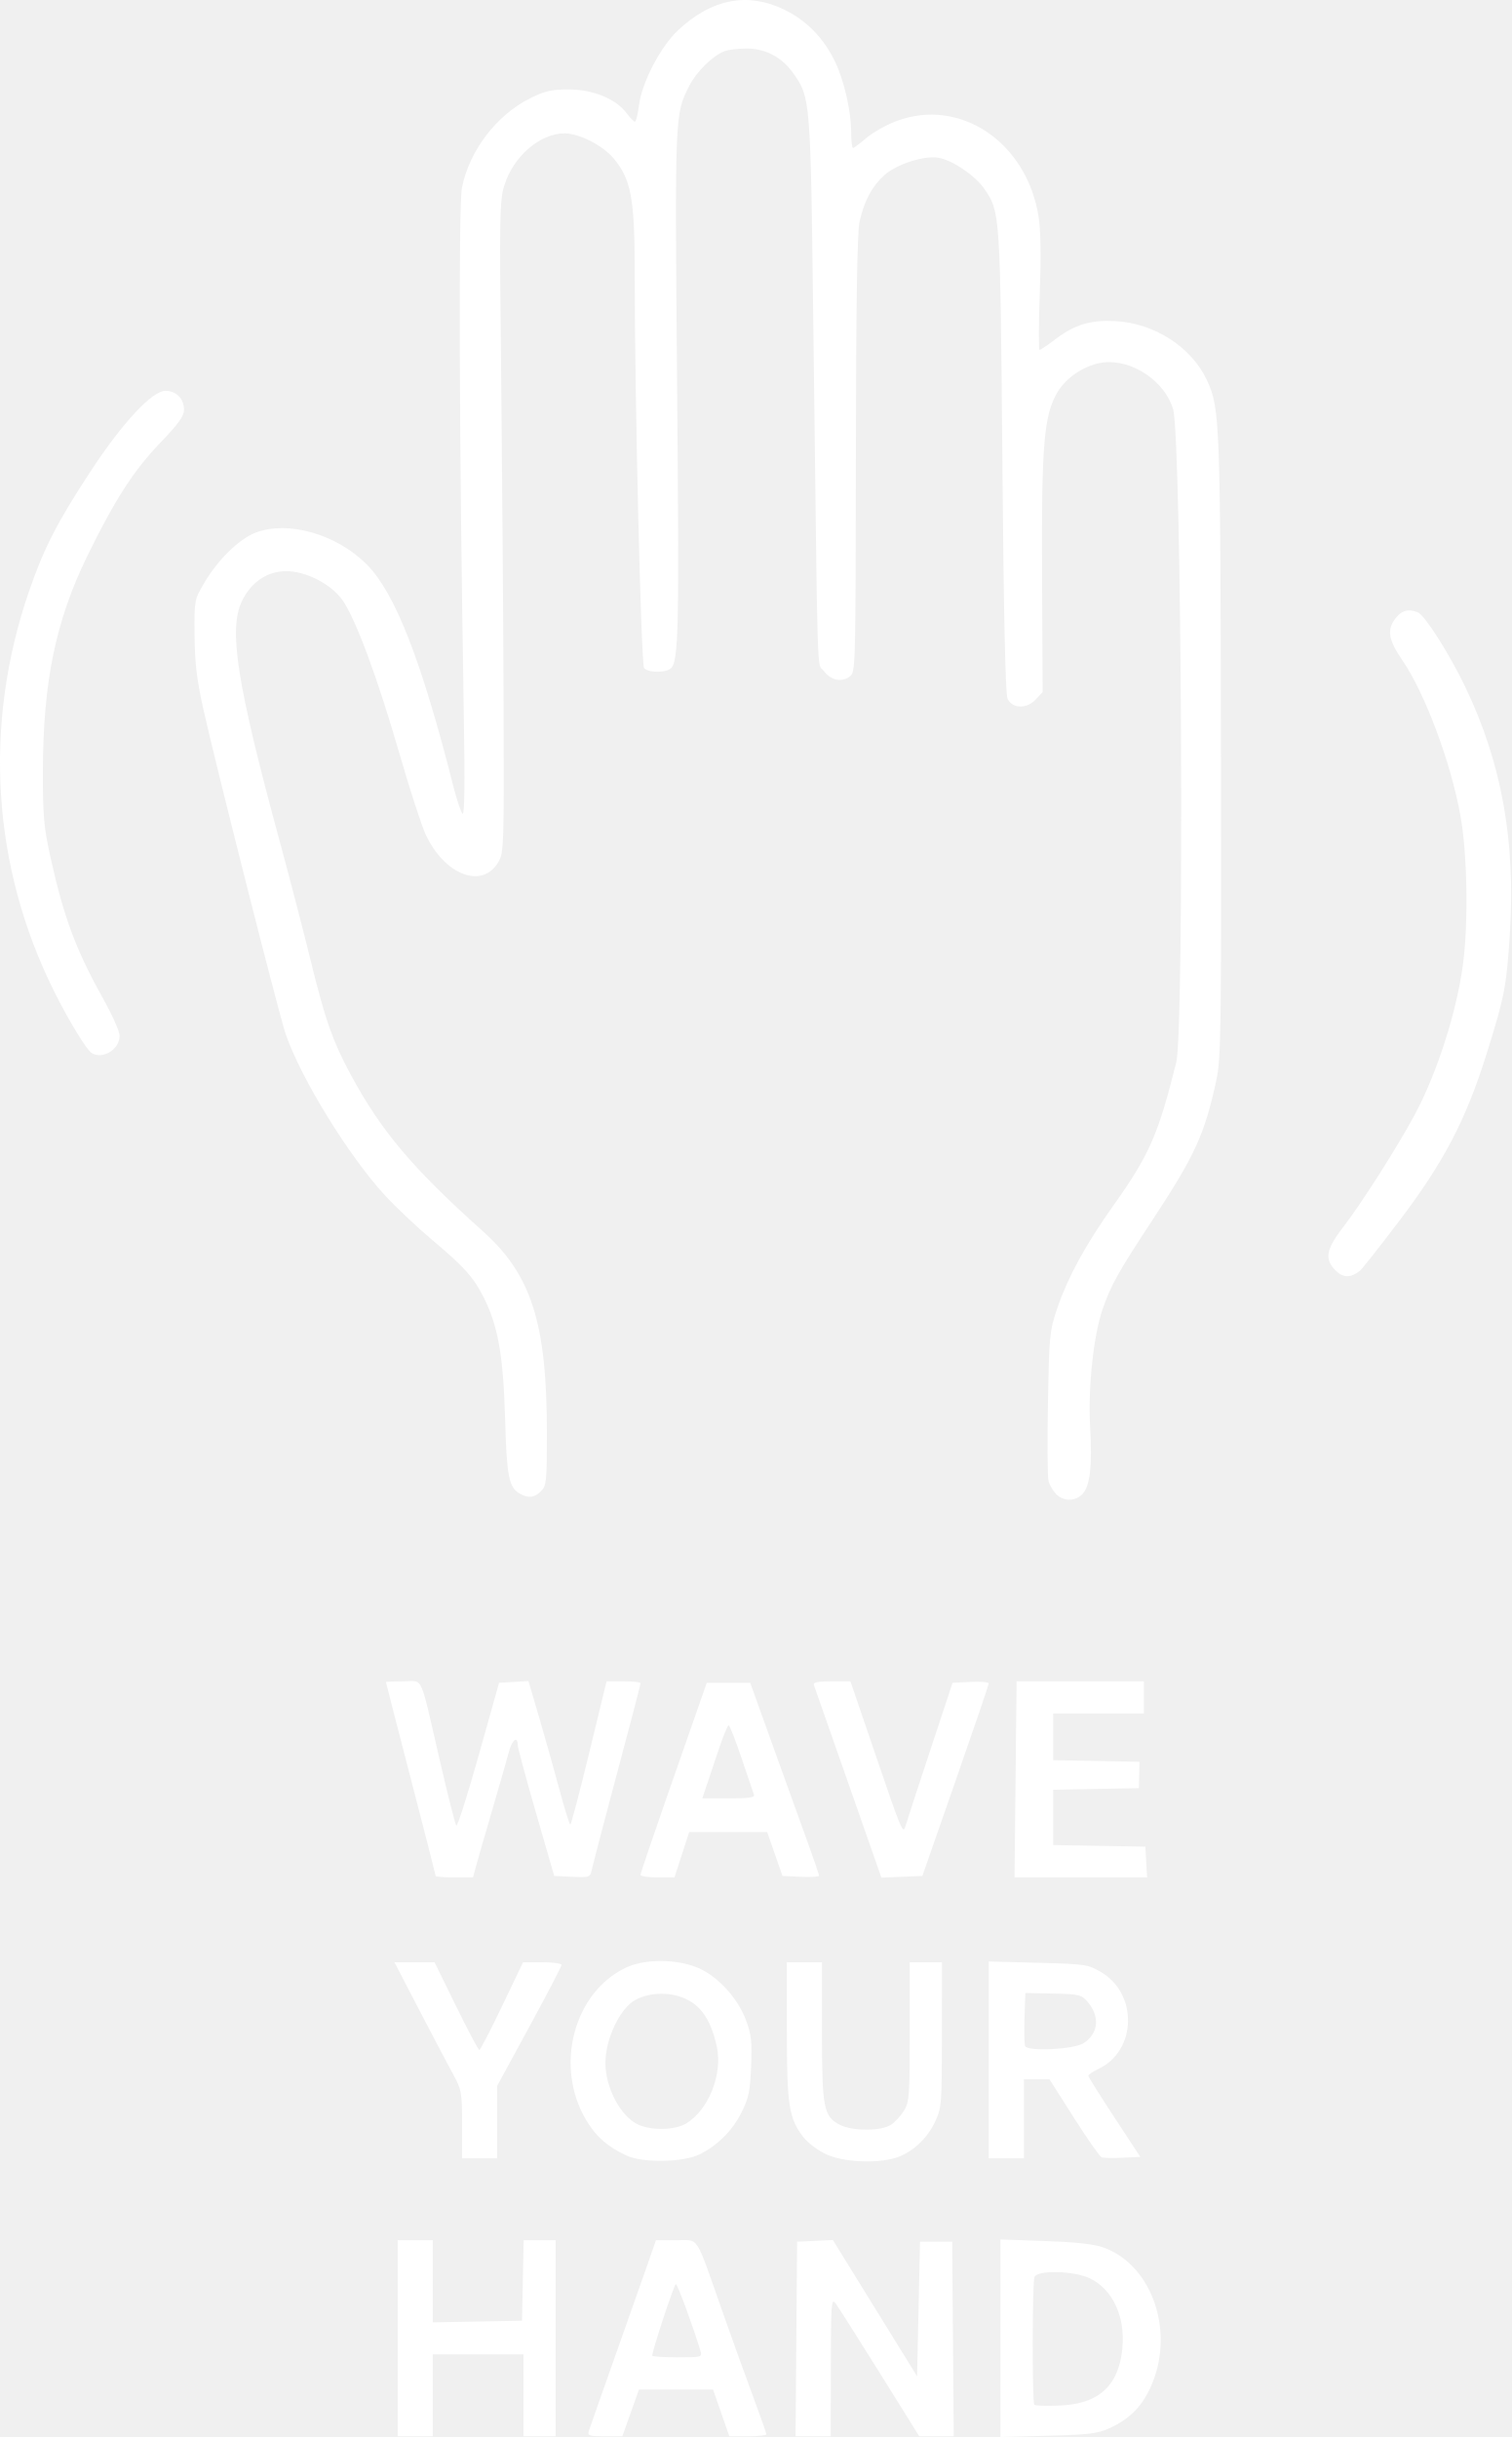
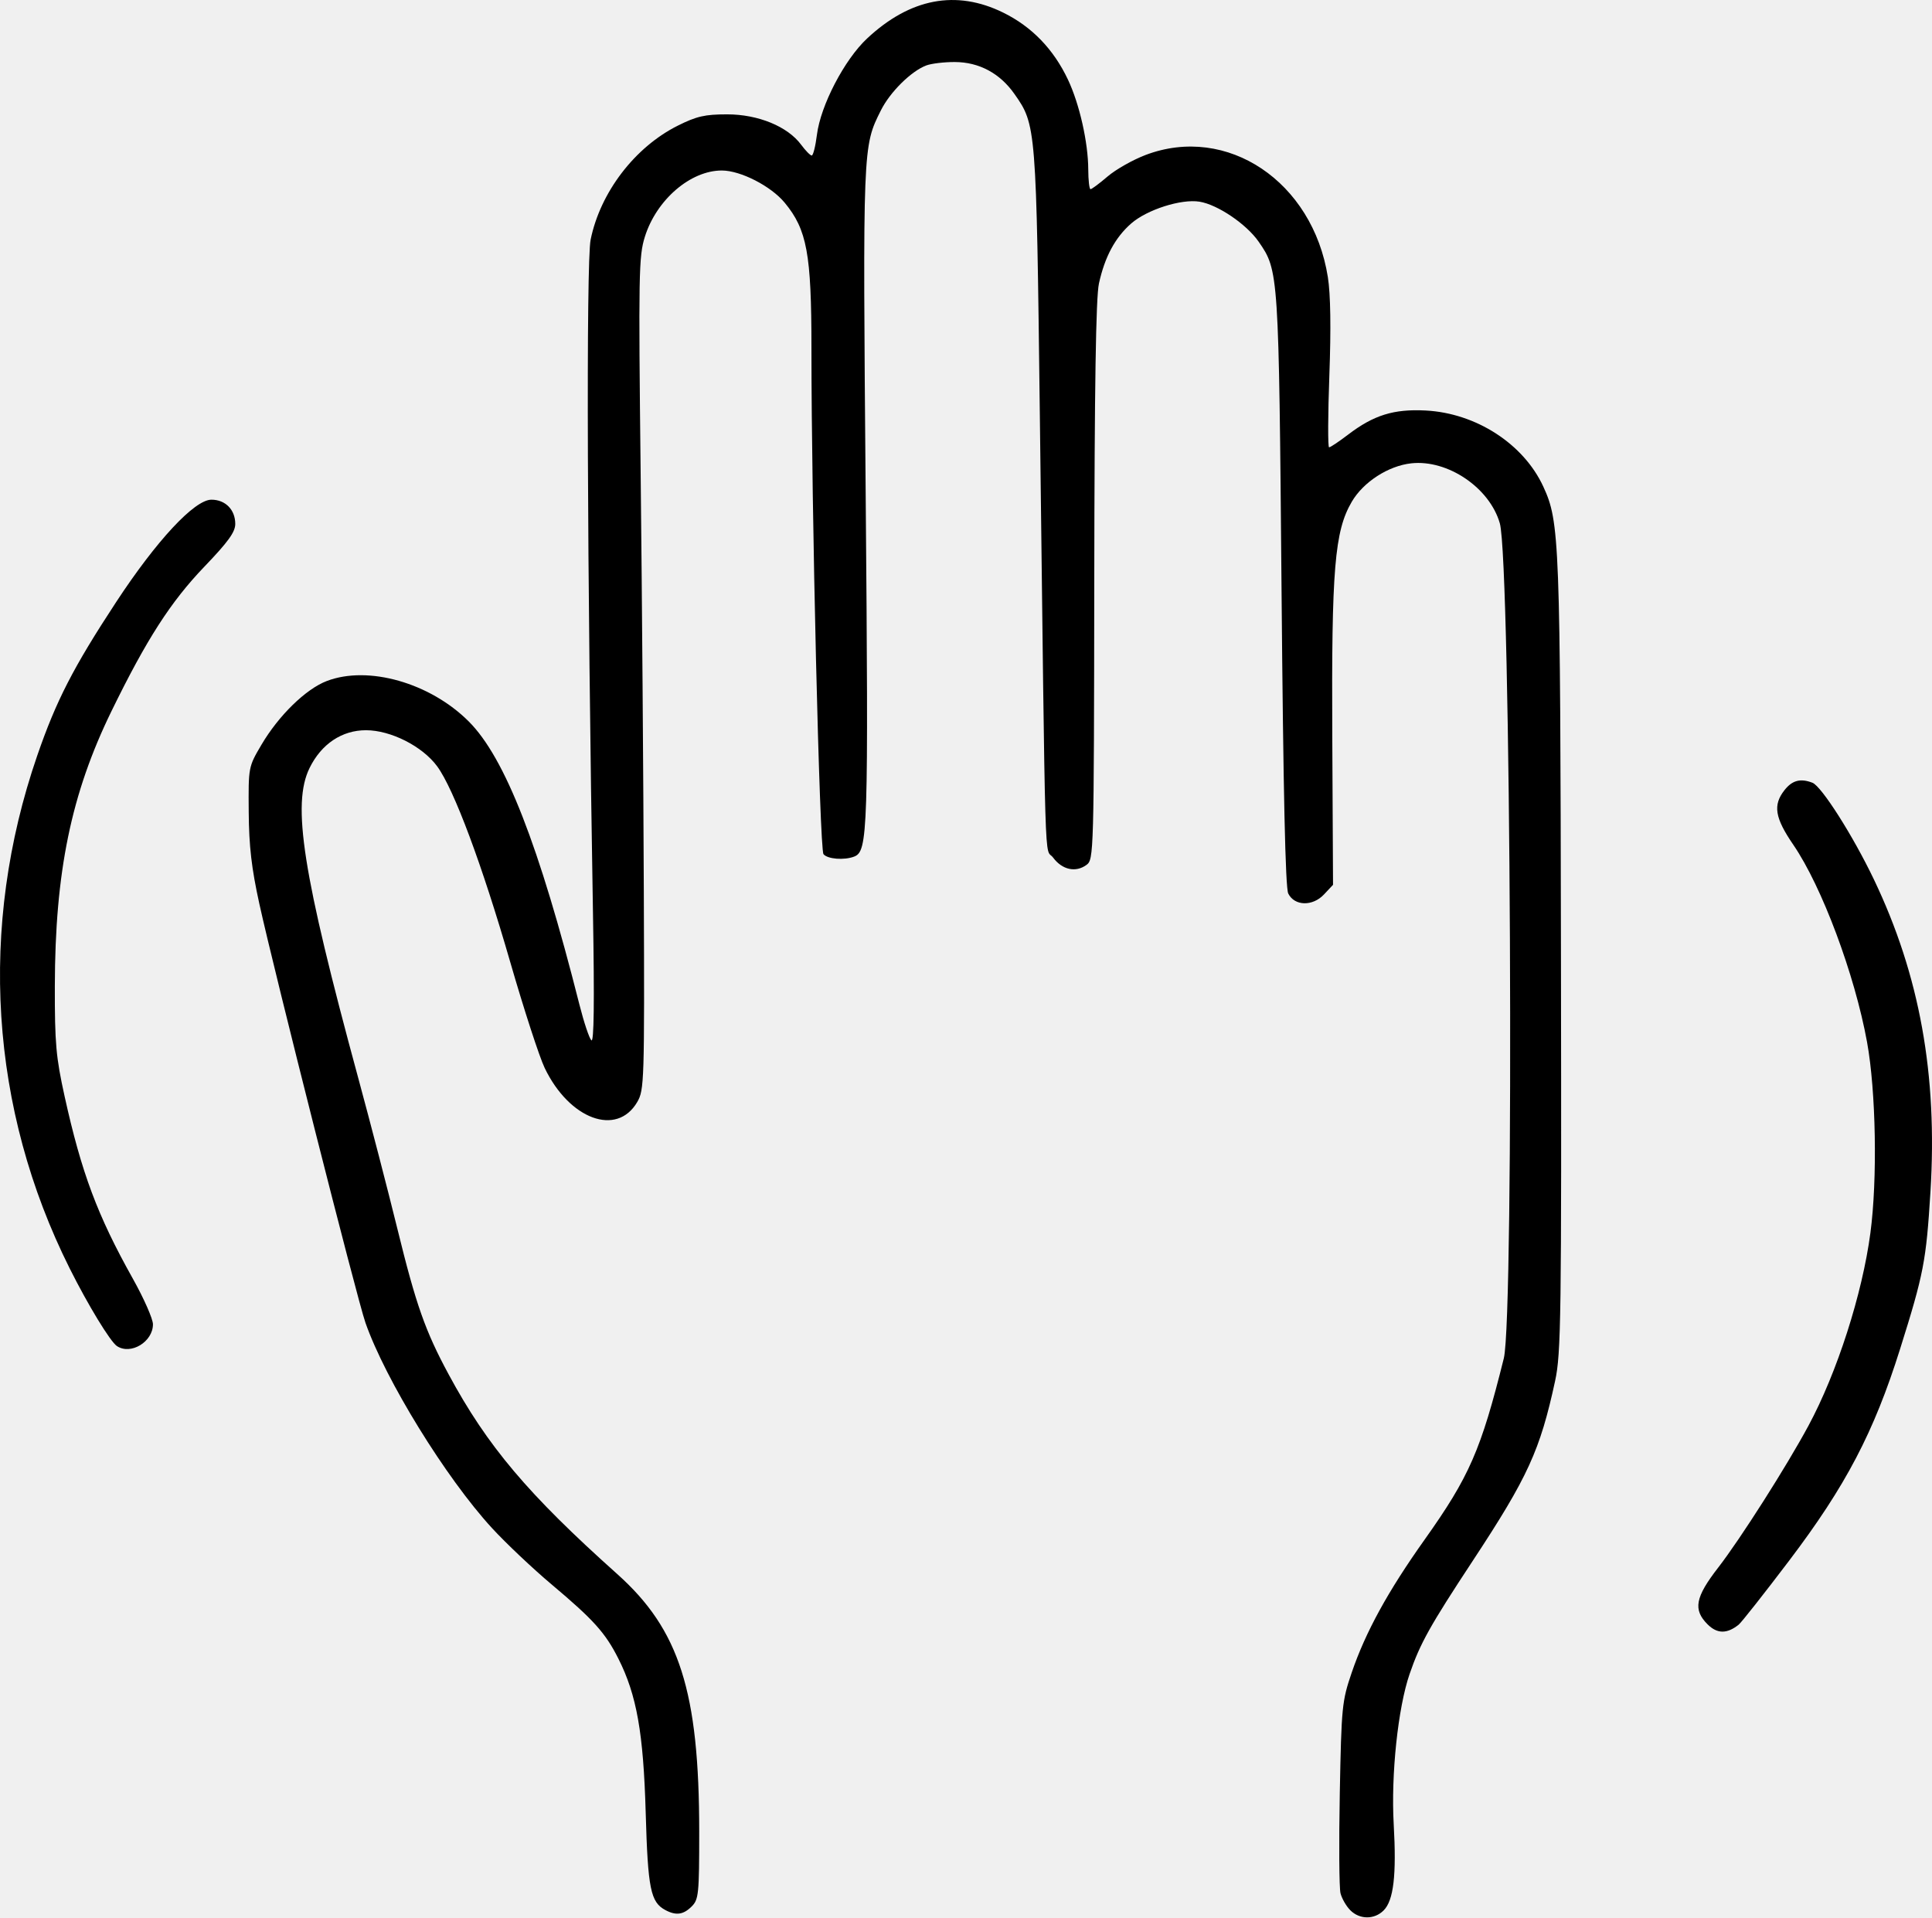
- <svg xmlns="http://www.w3.org/2000/svg" width="136.625mm" height="220.345mm" viewBox="0 0 516.379 832.799" version="1.1" id="svg1" xml:space="preserve">
+ <svg xmlns="http://www.w3.org/2000/svg" width="136.625mm" height="135.595mm" viewBox="0 0 516.379 512.485" version="1.1" id="svg1" xml:space="preserve">
  <defs id="defs1" />
  <g id="layer1" transform="translate(-2389.383,2846.227)">
-     <path style="fill:#fff;fill-opacity:1;stroke:none;stroke-opacity:1" d="m 2525.264,-2047.163 v -33.5 h 6 6 v 14.026 14.026 l 15.25,-0.276 15.25,-0.276 0.278,-13.75 0.278,-13.75 h 5.472 5.472 v 33.5 33.5 h -5.5 -5.5 v -14 -14 h -15.5 -15.5 v 14 14 h -6 -6 z m 65.309,31.75 c 0.298,-0.963 3.974,-11.425 8.17,-23.25 4.195,-11.825 9.238,-26.113 11.207,-31.75 l 3.579,-10.25 h 6.854 c 8.071,0 6.38,-2.581 15.755,24.05 3.379,9.597 8.164,22.873 10.634,29.502 2.47,6.629 4.491,12.366 4.491,12.75 0,0.384 -2.847,0.698 -6.327,0.698 h -6.327 l -2.785,-8 -2.785,-8 h -12.655 -12.655 l -2.842,8 -2.842,8 h -6.007 c -5.261,0 -5.94,-0.217 -5.465,-1.75 z m 38.145,-27.5 c -2.629,-8.681 -7.817,-22.75 -8.389,-22.75 -0.579,0 -8.064,22.675 -8.064,24.429 0,0.314 3.855,0.571 8.567,0.571 8.42,0 8.556,-0.039 7.886,-2.25 z m 32.783,-4 0.263,-33.25 6.106,-0.294 6.106,-0.294 14.394,23.294 14.394,23.294 0.5,-23 0.5,-23 h 5.5 5.5 l 0.264,33.25 0.264,33.25 h -5.891 -5.891 l -13.562,-21.75 c -7.459,-11.963 -14.25,-22.65 -15.091,-23.75 -1.386,-1.812 -1.532,0.226 -1.561,21.75 l -0.032,23.75 h -6.013 -6.013 z m 69.763,-0.267 v -33.751 l 15.25,0.532 c 10.484,0.366 16.698,1.05 19.884,2.188 17.01,6.078 24.77,29.558 15.939,48.23 -3.088,6.529 -7.27,10.592 -14.073,13.67 -3.767,1.704 -7.147,2.105 -20.75,2.459 l -16.25,0.423 z m 31.456,20.538 c 6.063,-2.935 9.39,-8.56 10.201,-17.247 1.001,-10.715 -3.328,-19.985 -11.084,-23.74 -5.432,-2.63 -18.015,-2.93 -18.966,-0.453 -0.761,1.983 -0.808,42.883 -0.051,43.641 0.306,0.306 3.88,0.434 7.941,0.284 5.139,-0.189 8.776,-0.945 11.958,-2.486 z m -159.212,-82.948 c -6.627,-3.085 -10.474,-6.478 -13.891,-12.254 -10.818,-18.286 -4.231,-43.447 13.605,-51.964 6.451,-3.08 17.594,-3.027 24.821,0.118 6.713,2.922 13.415,10.269 16.259,17.825 1.809,4.805 2.084,7.275 1.752,15.702 -0.338,8.568 -0.812,10.839 -3.306,15.855 -3.058,6.15 -8.226,11.306 -14.339,14.306 -5.586,2.741 -19.406,2.97 -24.901,0.413 z m 20.39,-10.992 c 7.628,-4.652 12.457,-16.766 10.437,-26.185 -2.139,-9.974 -6.123,-15.241 -13.095,-17.311 -4.849,-1.44 -10.591,-0.95 -14.686,1.253 -5.295,2.849 -10.291,13.32 -10.291,21.571 0,8.62 5.325,18.519 11.379,21.154 4.635,2.017 12.541,1.783 16.255,-0.482 z m 47.749,10.516 c -2.824,-1.315 -6.335,-3.979 -7.834,-5.945 -4.872,-6.388 -5.549,-10.815 -5.549,-36.312 v -23.341 h 6 6 v 23.532 c 0,26.32 0.535,29.142 6.065,32.002 4.281,2.214 14.135,2.221 17.506,0.012 1.389,-0.91 3.402,-3.092 4.473,-4.85 1.787,-2.93 1.949,-5.169 1.952,-26.946 v -23.75 h 5.5 5.5 l -0.01,24.75 c -0.01,23.903 -0.091,24.924 -2.371,29.821 -2.706,5.812 -8.02,10.633 -13.541,12.288 -6.755,2.024 -17.916,1.43 -23.695,-1.261 z m -124.383,-10.185 c 0,-11.269 -0.093,-11.757 -3.367,-17.75 -1.852,-3.389 -7.048,-13.25 -11.547,-21.913 l -8.18,-15.75 h 6.851 6.851 l 7.358,15 c 4.047,8.25 7.622,14.999 7.946,14.997 0.323,0 3.818,-6.751 7.767,-15 l 7.179,-14.997 h 6.571 c 3.614,0 6.571,0.413 6.571,0.917 0,0.504 -4.95,10.012 -11,21.128 l -11,20.21 v 12.372 12.372 h -6 -6 z m 180,-22.04 v -33.628 l 16.838,0.438 c 16.153,0.42 17.028,0.549 21.502,3.171 12.697,7.441 12.21,26.887 -0.828,33.074 -1.931,0.916 -3.503,1.983 -3.492,2.369 0.011,0.387 4.009,6.778 8.884,14.203 l 8.864,13.5 -6.029,0.301 c -3.316,0.166 -6.55,0.102 -7.187,-0.143 -0.637,-0.244 -4.905,-6.343 -9.485,-13.552 l -8.327,-13.107 h -4.371 -4.371 v 13.5 13.5 h -6 -6 z m 32.465,-5.757 c 5.061,-3.316 5.587,-9.126 1.278,-14.117 -2.093,-2.424 -2.877,-2.611 -11.743,-2.797 l -9.5,-0.2 -0.293,8.416 c -0.161,4.629 -0.072,8.992 0.198,9.696 0.766,1.997 16.699,1.205 20.06,-0.998 z m -221.465,-57.083 c 0,-0.258 -3.825,-15.214 -8.5,-33.236 -4.675,-18.022 -8.5,-32.886 -8.5,-33.032 0,-0.145 2.679,-0.264 5.953,-0.264 6.993,0 5.395,-3.499 12.559,27.5 2.669,11.55 5.157,21.364 5.53,21.809 0.373,0.445 3.814,-10.355 7.647,-24 l 6.97,-24.809 5.02,-0.297 5.02,-0.297 3.612,12.297 c 1.986,6.763 5.092,17.808 6.9,24.544 1.809,6.736 3.514,12.245 3.789,12.242 0.275,0 3.175,-11.027 6.445,-24.497 l 5.945,-24.492 h 5.805 c 3.193,0 5.805,0.278 5.805,0.618 0,0.34 -1.577,6.527 -3.505,13.75 -7.279,27.275 -12.782,48.212 -13.255,50.427 -0.455,2.131 -0.926,2.273 -6.615,2 l -6.125,-0.294 -6.21,-21.5 c -3.416,-11.825 -6.228,-22.288 -6.25,-23.25 -0.074,-3.291 -1.961,-1.755 -3.071,2.5 -0.61,2.337 -3.155,11.225 -5.656,19.75 -2.501,8.525 -4.999,17.188 -5.551,19.25 l -1.004,3.75 h -6.378 c -3.508,0 -6.378,-0.211 -6.378,-0.469 z m 70,-0.415 c 0,-0.486 3.834,-11.849 8.521,-25.25 4.686,-13.401 9.777,-27.966 11.313,-32.366 l 2.792,-8 h 7.425 7.424 l 8.088,22.5 c 4.448,12.375 9.741,27.052 11.763,32.616 2.021,5.564 3.675,10.423 3.675,10.798 0,0.375 -2.812,0.548 -6.25,0.384 l -6.25,-0.298 -2.617,-7.5 -2.617,-7.5 h -13.322 -13.322 l -2.515,7.75 -2.514,7.75 h -5.797 c -3.188,0 -5.797,-0.398 -5.797,-0.884 z m 38.76,-27.366 c -0.25,-0.688 -2.16,-6.312 -4.244,-12.5 -2.084,-6.188 -4.072,-11.25 -4.416,-11.25 -0.344,0 -1.94,3.938 -3.546,8.75 -1.606,4.812 -3.493,10.438 -4.192,12.5 l -1.272,3.75 h 9.063 c 6.826,0 8.95,-0.308 8.608,-1.25 z m 32.231,-3.959 c -6.223,-17.76 -11.514,-32.853 -11.759,-33.541 -0.327,-0.917 1.278,-1.25 6.024,-1.25 h 6.47 l 8.277,24.25 c 9.392,27.518 9.691,28.225 10.592,25.025 0.344,-1.224 4.092,-12.699 8.329,-25.5 l 7.702,-23.275 6.187,-0.298 c 3.403,-0.164 6.184,0.061 6.181,0.5 0,0.439 -5.109,15.423 -11.345,33.298 l -11.339,32.5 -7.003,0.291 -7.003,0.291 z m 57.156,-1.291 0.353,-33.5 21.75,-1e-4 h 21.75 v 5.5 5.5 h -15.5 -15.5 v 7.973 7.973 l 14.75,0.277 14.75,0.277 -0.104,4.5 -0.105,4.5 -14.645,0.277 -14.646,0.277 v 9.448 9.448 l 15.75,0.275 15.75,0.275 0.302,5.25 0.302,5.25 h -22.655 -22.655 z m 13.878,-97.475 c -1.086,-1.086 -2.266,-3.135 -2.622,-4.554 -0.356,-1.419 -0.441,-13.468 -0.188,-26.776 0.439,-23.101 0.583,-24.558 3.187,-32.196 3.683,-10.803 9.667,-21.721 19.459,-35.5 11.988,-16.87 15.08,-23.946 21.193,-48.5 2.836,-11.393 1.872,-212.937 -1.068,-223.196 -2.723,-9.502 -13.946,-17.097 -23.678,-16.025 -6.133,0.676 -12.788,4.976 -15.889,10.268 -4.596,7.843 -5.438,17.968 -5.212,62.672 l 0.201,39.718 -2.422,2.579 c -3.043,3.239 -7.882,3.111 -9.549,-0.253 -0.765,-1.544 -1.32,-26.669 -1.79,-81.1 -0.734,-84.996 -0.76,-85.391 -6.108,-93.108 -3.269,-4.717 -10.958,-9.924 -15.819,-10.713 -4.888,-0.793 -14.055,2.137 -18.273,5.84 -4.284,3.761 -7.05,8.914 -8.609,16.035 -0.812,3.712 -1.183,27.389 -1.247,79.612 -0.089,73.11 -0.123,74.353 -2.089,75.792 -2.872,2.102 -6.479,1.315 -8.901,-1.944 -2.381,-3.202 -1.991,9.728 -3.556,-118.177 -0.947,-77.372 -0.97,-77.667 -6.804,-85.967 -3.881,-5.522 -9.442,-8.496 -15.924,-8.517 -2.852,-0.01 -6.289,0.403 -7.639,0.917 -4.045,1.538 -9.656,7.091 -12.104,11.977 -4.88,9.743 -4.861,9.281 -4.077,102.922 0.756,90.237 0.599,95.151 -3.088,96.566 -2.659,1.02 -7.108,0.669 -8.188,-0.647 -1.054,-1.285 -3.227,-92.569 -3.222,-135.395 0,-25.068 -1.19,-31.533 -7.147,-38.734 -3.682,-4.451 -11.763,-8.597 -16.785,-8.611 -8.376,-0.024 -17.472,7.793 -20.584,17.689 -1.644,5.228 -1.726,9.831 -1.127,63.718 0.355,31.946 0.733,81.967 0.84,111.158 0.187,51.034 0.119,53.204 -1.759,56.42 -5.443,9.32 -18.138,4.646 -24.739,-9.107 -1.422,-2.963 -5.557,-15.674 -9.188,-28.246 -7.532,-26.08 -15.079,-46.305 -19.546,-52.378 -3.942,-5.36 -12.398,-9.648 -19.026,-9.648 -6.428,0 -11.913,3.666 -15.065,10.069 -4.78,9.709 -1.907,28.036 12.997,82.902 3.274,12.053 7.994,30.239 10.489,40.414 4.947,20.173 7.428,27.216 13.652,38.755 10.368,19.221 21.194,32.047 45.082,53.407 16.649,14.887 21.909,31.431 21.909,68.91 0,16.594 -0.149,18.076 -2,19.928 -2.231,2.231 -4.195,2.501 -7.055,0.97 -3.948,-2.113 -4.669,-5.682 -5.245,-25.97 -0.608,-21.39 -2.404,-31.517 -7.318,-41.256 -3.466,-6.87 -6.629,-10.385 -17.785,-19.765 -5.089,-4.279 -12.291,-11.087 -16.005,-15.129 -12.306,-13.394 -28.452,-39.601 -33.794,-54.85 -2.244,-6.405 -24.331,-93.611 -28.367,-112 -2.086,-9.504 -2.766,-15.385 -2.837,-24.534 -0.094,-12.026 -0.091,-12.038 3.406,-17.974 4.609,-7.823 11.853,-14.889 17.46,-17.03 11.079,-4.231 27.614,0.482 37.95,10.817 9.68,9.68 18.758,32.913 29.586,75.721 1.183,4.675 2.612,8.95 3.177,9.5 0.703,0.684 0.839,-10.058 0.431,-34 -1.556,-91.419 -1.843,-174.036 -0.625,-180.006 2.583,-12.664 11.816,-24.737 23.31,-30.48 5.017,-2.507 7.23,-3.013 13.174,-3.013 8.293,0 16.17,3.232 19.782,8.118 1.172,1.585 2.444,2.882 2.828,2.882 0.383,0 1.008,-2.492 1.389,-5.537 0.981,-7.854 7.339,-20.067 13.394,-25.73 11.517,-10.773 23.833,-13.114 36.413,-6.921 7.641,3.762 13.441,9.767 17.289,17.902 3.082,6.515 5.401,16.791 5.425,24.037 0.01,2.888 0.283,5.25 0.608,5.25 0.325,0 2.38,-1.531 4.567,-3.403 2.187,-1.872 6.758,-4.457 10.159,-5.746 21.776,-8.251 44.665,7.093 48.705,32.649 0.726,4.594 0.864,13.616 0.401,26.25 -0.388,10.588 -0.421,19.25 -0.073,19.25 0.348,0 2.633,-1.527 5.078,-3.393 6.848,-5.227 12.222,-6.896 20.761,-6.448 13.457,0.706 26.167,8.934 31.419,20.341 4.363,9.475 4.536,14.049 4.718,125.245 0.16,97.184 0.033,106.408 -1.568,113.816 -4.006,18.535 -7.279,25.688 -21.956,47.981 -11.526,17.507 -14.113,22.142 -16.936,30.347 -3.102,9.015 -4.992,26.886 -4.244,40.121 0.77,13.627 -0.02,20.388 -2.695,23.063 -2.483,2.483 -6.394,2.462 -8.902,-0.047 z m 95.491,-76.418 c -3.931,-3.931 -3.311,-7.241 2.847,-15.186 5.921,-7.641 18.262,-27.04 24.123,-37.921 7.633,-14.17 14.375,-35.154 16.547,-51.496 1.906,-14.342 1.496,-37.853 -0.89,-51.004 -3.272,-18.04 -12.075,-41.606 -19.701,-52.745 -4.957,-7.24 -5.507,-10.632 -2.37,-14.621 2.071,-2.632 4.258,-3.213 7.466,-1.982 2.435,0.934 10.843,14.16 16.431,25.847 12.233,25.585 17.051,52.199 15.115,83.5 -1.146,18.532 -1.802,21.922 -8.126,42.035 -6.992,22.237 -14.52,36.599 -29.628,56.532 -6.694,8.831 -12.768,16.536 -13.5,17.122 -3.125,2.506 -5.752,2.48 -8.313,-0.081 z m -425.134,-74.373 c -1.768,-1.163 -7.715,-10.93 -12.624,-20.735 -21.39,-42.717 -24.475,-91.257 -8.71,-137.033 5.072,-14.728 9.641,-23.623 21.104,-41.09 10.816,-16.481 20.958,-27.378 25.481,-27.378 3.727,0 6.367,2.685 6.367,6.477 0,2.17 -1.901,4.801 -8.253,11.421 -9.004,9.385 -15.45,19.409 -24.823,38.602 -10.785,22.084 -15.097,43.007 -15.149,73.5 -0.026,15.305 0.302,19.006 2.617,29.5 4.496,20.386 8.788,31.859 18.199,48.65 2.975,5.307 5.409,10.82 5.409,12.25 0,4.691 -5.907,8.275 -9.617,5.835 z" id="path5" />
+     <path style="fill:#000000" d="m 2750.289,-2335.638 c -1.086,-1.086 -2.266,-3.135 -2.622,-4.554 -0.356,-1.419 -0.441,-13.468 -0.188,-26.776 0.439,-23.101 0.583,-24.558 3.187,-32.196 3.683,-10.803 9.667,-21.721 19.459,-35.5 11.988,-16.87 15.08,-23.946 21.193,-48.5 2.836,-11.393 1.872,-212.937 -1.068,-223.196 -2.723,-9.502 -13.946,-17.097 -23.678,-16.025 -6.133,0.676 -12.788,4.976 -15.889,10.268 -4.596,7.843 -5.438,17.968 -5.212,62.672 l 0.201,39.718 -2.422,2.579 c -3.043,3.239 -7.882,3.111 -9.549,-0.253 -0.765,-1.544 -1.32,-26.669 -1.79,-81.1 -0.734,-84.996 -0.76,-85.391 -6.108,-93.108 -3.269,-4.717 -10.958,-9.924 -15.819,-10.713 -4.888,-0.793 -14.055,2.137 -18.273,5.84 -4.284,3.761 -7.05,8.914 -8.609,16.035 -0.812,3.712 -1.183,27.389 -1.247,79.612 -0.089,73.11 -0.123,74.353 -2.089,75.792 -2.872,2.102 -6.479,1.315 -8.901,-1.944 -2.381,-3.202 -1.991,9.728 -3.556,-118.177 -0.947,-77.372 -0.97,-77.667 -6.804,-85.967 -3.881,-5.522 -9.442,-8.496 -15.924,-8.517 -2.852,-0.01 -6.289,0.403 -7.639,0.917 -4.045,1.538 -9.656,7.091 -12.104,11.977 -4.88,9.743 -4.861,9.281 -4.077,102.922 0.756,90.237 0.599,95.151 -3.088,96.566 -2.659,1.02 -7.108,0.669 -8.188,-0.647 -1.054,-1.285 -3.227,-92.569 -3.222,-135.395 0,-25.068 -1.19,-31.533 -7.147,-38.734 -3.682,-4.451 -11.763,-8.597 -16.785,-8.611 -8.376,-0.024 -17.472,7.793 -20.584,17.689 -1.644,5.228 -1.726,9.831 -1.127,63.718 0.355,31.946 0.733,81.967 0.84,111.158 0.187,51.034 0.119,53.204 -1.759,56.42 -5.443,9.32 -18.138,4.646 -24.739,-9.107 -1.422,-2.963 -5.557,-15.674 -9.188,-28.246 -7.532,-26.08 -15.079,-46.305 -19.546,-52.378 -3.942,-5.36 -12.398,-9.648 -19.026,-9.648 -6.428,0 -11.913,3.666 -15.065,10.069 -4.78,9.709 -1.907,28.036 12.997,82.902 3.274,12.053 7.994,30.239 10.489,40.414 4.947,20.173 7.428,27.216 13.652,38.755 10.368,19.221 21.194,32.047 45.082,53.407 16.649,14.887 21.909,31.431 21.909,68.91 0,16.594 -0.149,18.076 -2,19.928 -2.231,2.231 -4.195,2.501 -7.055,0.97 -3.948,-2.113 -4.669,-5.682 -5.245,-25.97 -0.608,-21.39 -2.404,-31.517 -7.318,-41.256 -3.466,-6.87 -6.629,-10.385 -17.785,-19.765 -5.089,-4.279 -12.291,-11.087 -16.005,-15.129 -12.306,-13.394 -28.452,-39.601 -33.794,-54.85 -2.244,-6.405 -24.331,-93.611 -28.367,-112 -2.086,-9.504 -2.766,-15.385 -2.837,-24.534 -0.094,-12.026 -0.091,-12.038 3.406,-17.974 4.609,-7.823 11.853,-14.889 17.46,-17.03 11.079,-4.231 27.614,0.482 37.95,10.817 9.68,9.68 18.758,32.913 29.586,75.721 1.183,4.675 2.612,8.95 3.177,9.5 0.703,0.684 0.839,-10.058 0.431,-34 -1.556,-91.419 -1.843,-174.036 -0.625,-180.006 2.583,-12.664 11.816,-24.737 23.31,-30.48 5.017,-2.507 7.23,-3.013 13.174,-3.013 8.293,0 16.17,3.232 19.782,8.118 1.172,1.585 2.444,2.882 2.828,2.882 0.383,0 1.008,-2.492 1.389,-5.537 0.981,-7.854 7.339,-20.067 13.394,-25.73 11.517,-10.773 23.833,-13.114 36.413,-6.921 7.641,3.762 13.441,9.767 17.289,17.902 3.082,6.515 5.401,16.791 5.425,24.037 0.01,2.888 0.283,5.25 0.608,5.25 0.325,0 2.38,-1.531 4.567,-3.403 2.187,-1.872 6.758,-4.457 10.159,-5.746 21.776,-8.251 44.665,7.093 48.705,32.649 0.726,4.594 0.864,13.616 0.401,26.25 -0.388,10.588 -0.421,19.25 -0.073,19.25 0.348,0 2.633,-1.527 5.078,-3.393 6.848,-5.227 12.222,-6.896 20.761,-6.448 13.457,0.706 26.167,8.934 31.419,20.341 4.363,9.475 4.536,14.049 4.718,125.245 0.16,97.184 0.033,106.408 -1.568,113.816 -4.006,18.535 -7.279,25.688 -21.956,47.981 -11.526,17.507 -14.113,22.142 -16.936,30.347 -3.102,9.015 -4.992,26.886 -4.244,40.121 0.77,13.627 -0.02,20.388 -2.695,23.063 -2.483,2.483 -6.394,2.462 -8.902,-0.047 z m 95.491,-76.418 c -3.931,-3.931 -3.311,-7.241 2.847,-15.186 5.921,-7.641 18.262,-27.04 24.123,-37.921 7.633,-14.17 14.375,-35.154 16.547,-51.496 1.906,-14.342 1.496,-37.853 -0.89,-51.004 -3.272,-18.04 -12.075,-41.606 -19.701,-52.745 -4.957,-7.24 -5.507,-10.632 -2.37,-14.621 2.071,-2.632 4.258,-3.213 7.466,-1.982 2.435,0.934 10.843,14.16 16.431,25.847 12.233,25.585 17.051,52.199 15.115,83.5 -1.146,18.532 -1.802,21.922 -8.126,42.035 -6.992,22.237 -14.52,36.599 -29.628,56.532 -6.694,8.831 -12.768,16.536 -13.5,17.122 -3.125,2.506 -5.752,2.48 -8.313,-0.081 z m -425.134,-74.373 c -1.768,-1.163 -7.715,-10.93 -12.624,-20.735 -21.39,-42.717 -24.475,-91.257 -8.71,-137.033 5.072,-14.728 9.641,-23.623 21.104,-41.09 10.816,-16.481 20.958,-27.378 25.481,-27.378 3.727,0 6.367,2.685 6.367,6.477 0,2.17 -1.901,4.801 -8.253,11.421 -9.004,9.385 -15.45,19.409 -24.823,38.602 -10.785,22.084 -15.097,43.007 -15.149,73.5 -0.026,15.305 0.302,19.006 2.617,29.5 4.496,20.386 8.788,31.859 18.199,48.65 2.975,5.307 5.409,10.82 5.409,12.25 0,4.691 -5.907,8.275 -9.617,5.835 z" id="path5" />
  </g>
</svg>
